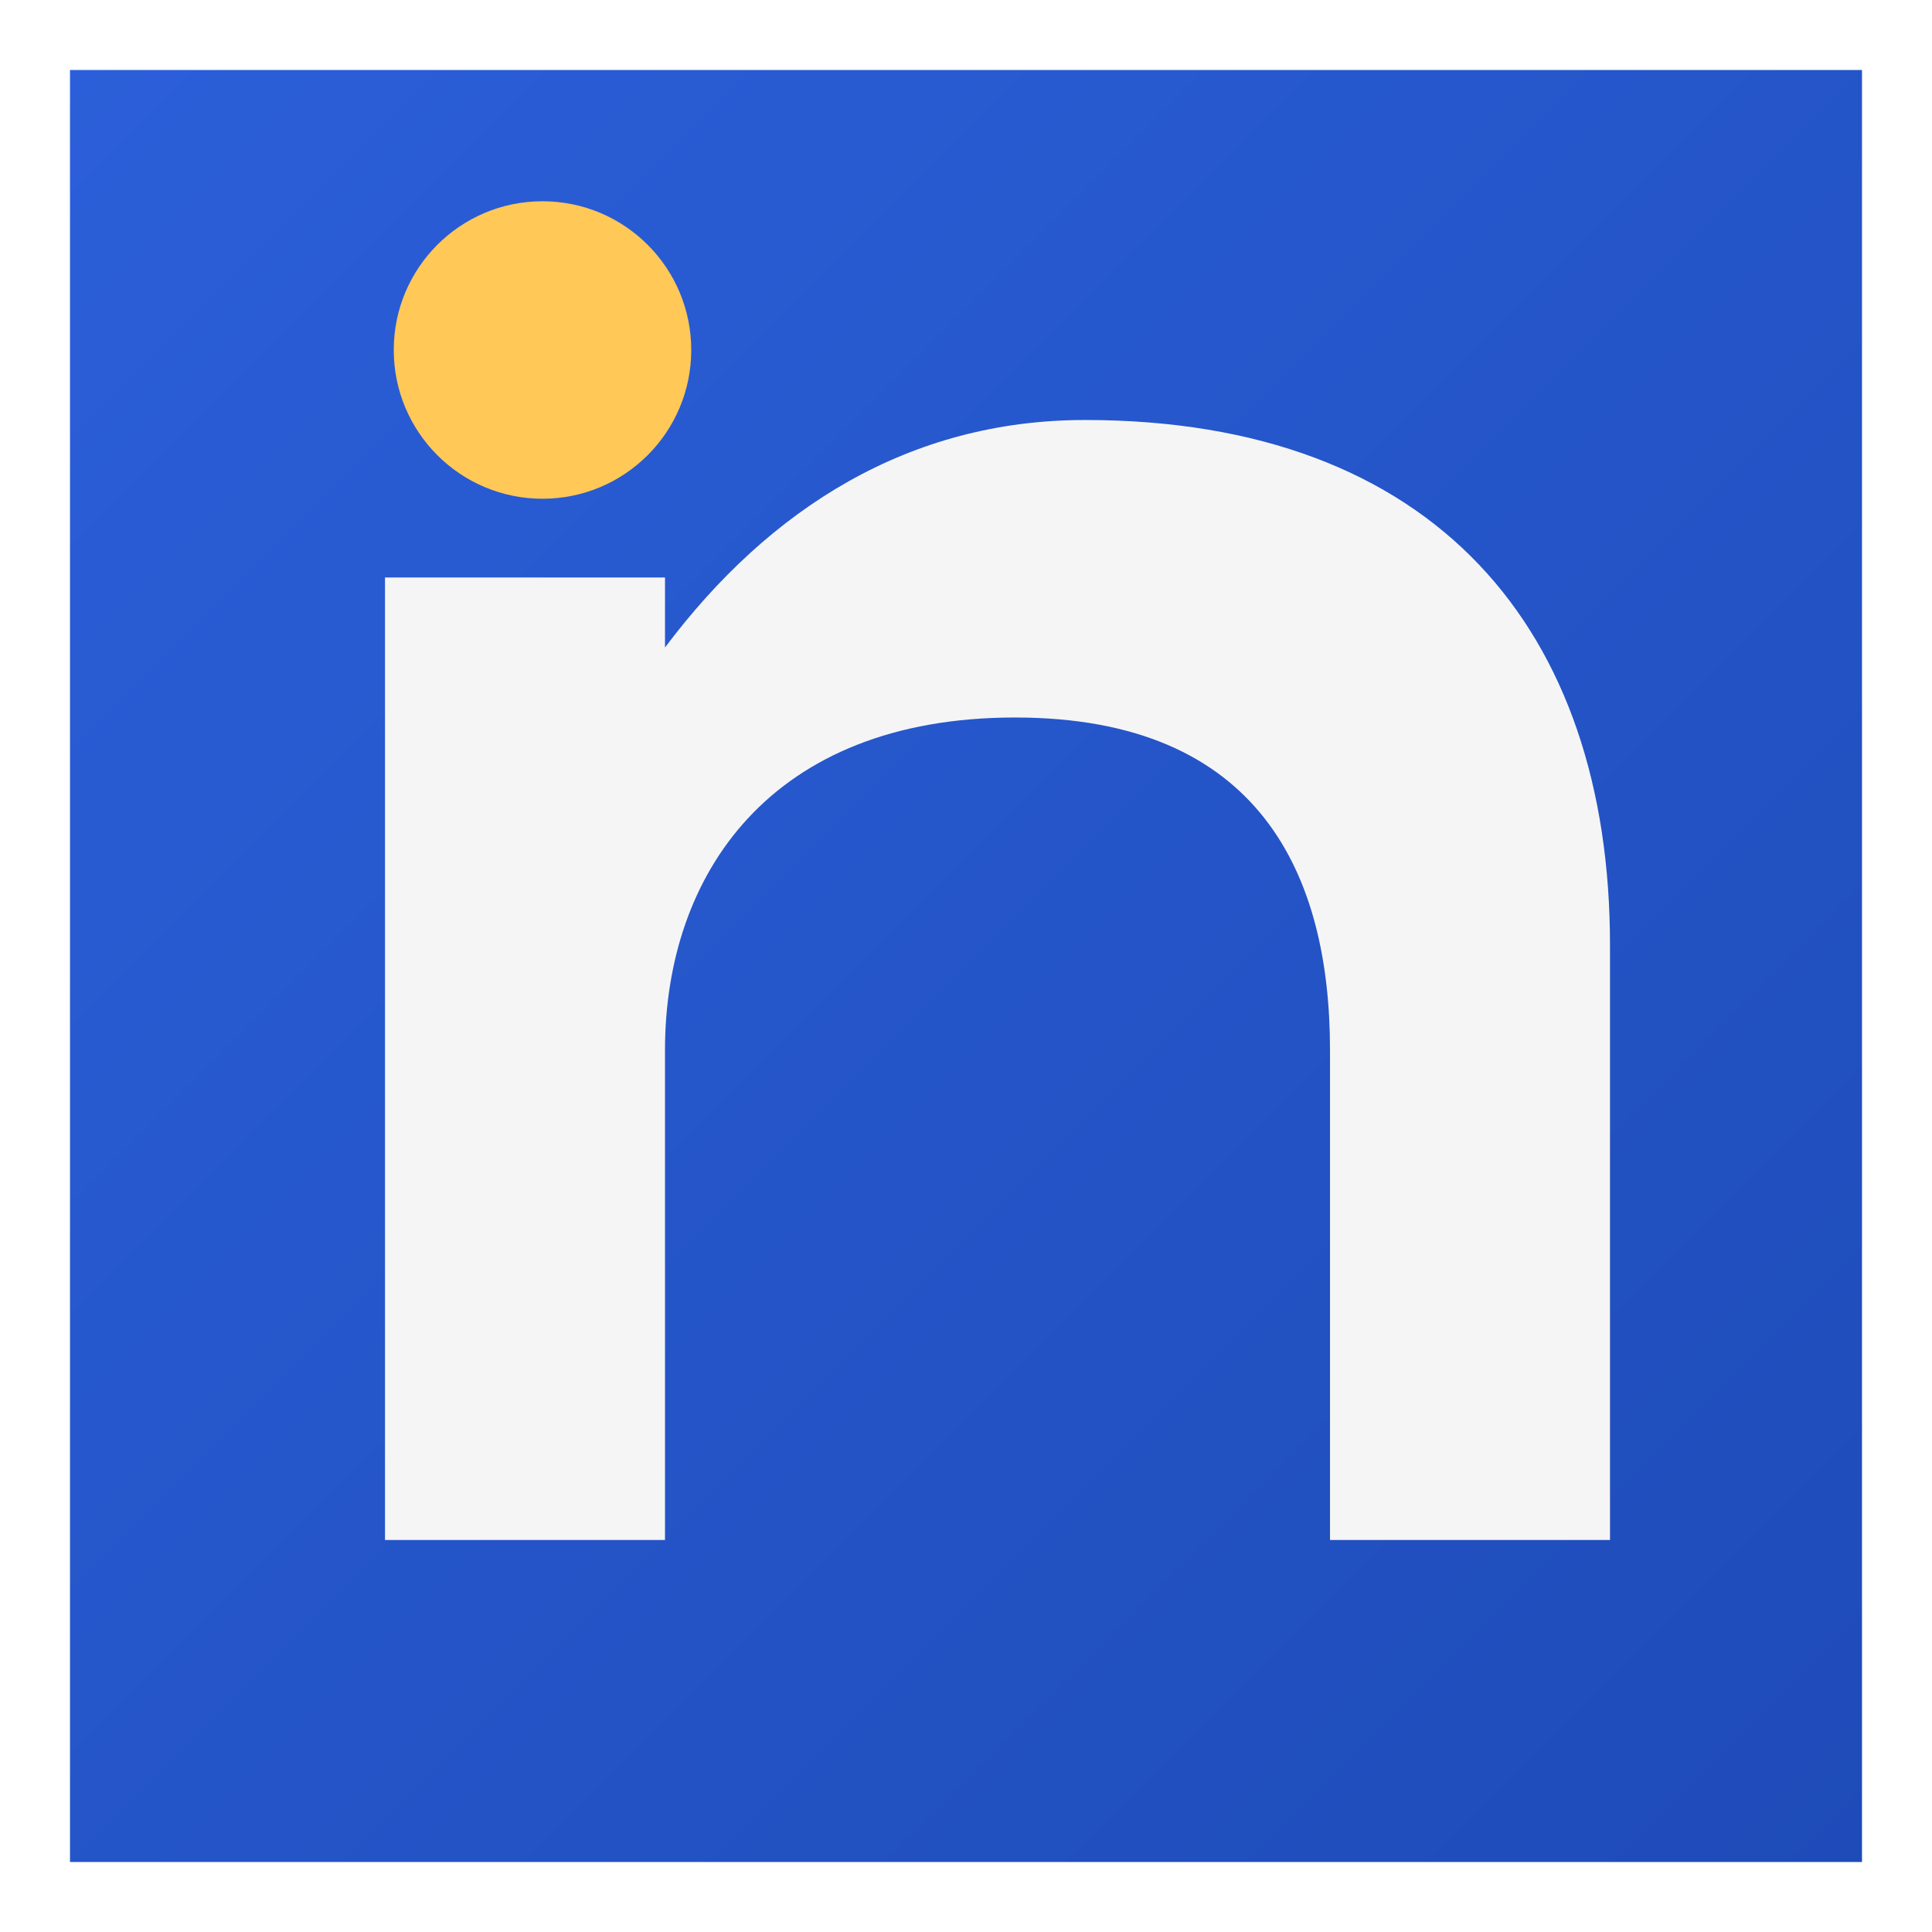
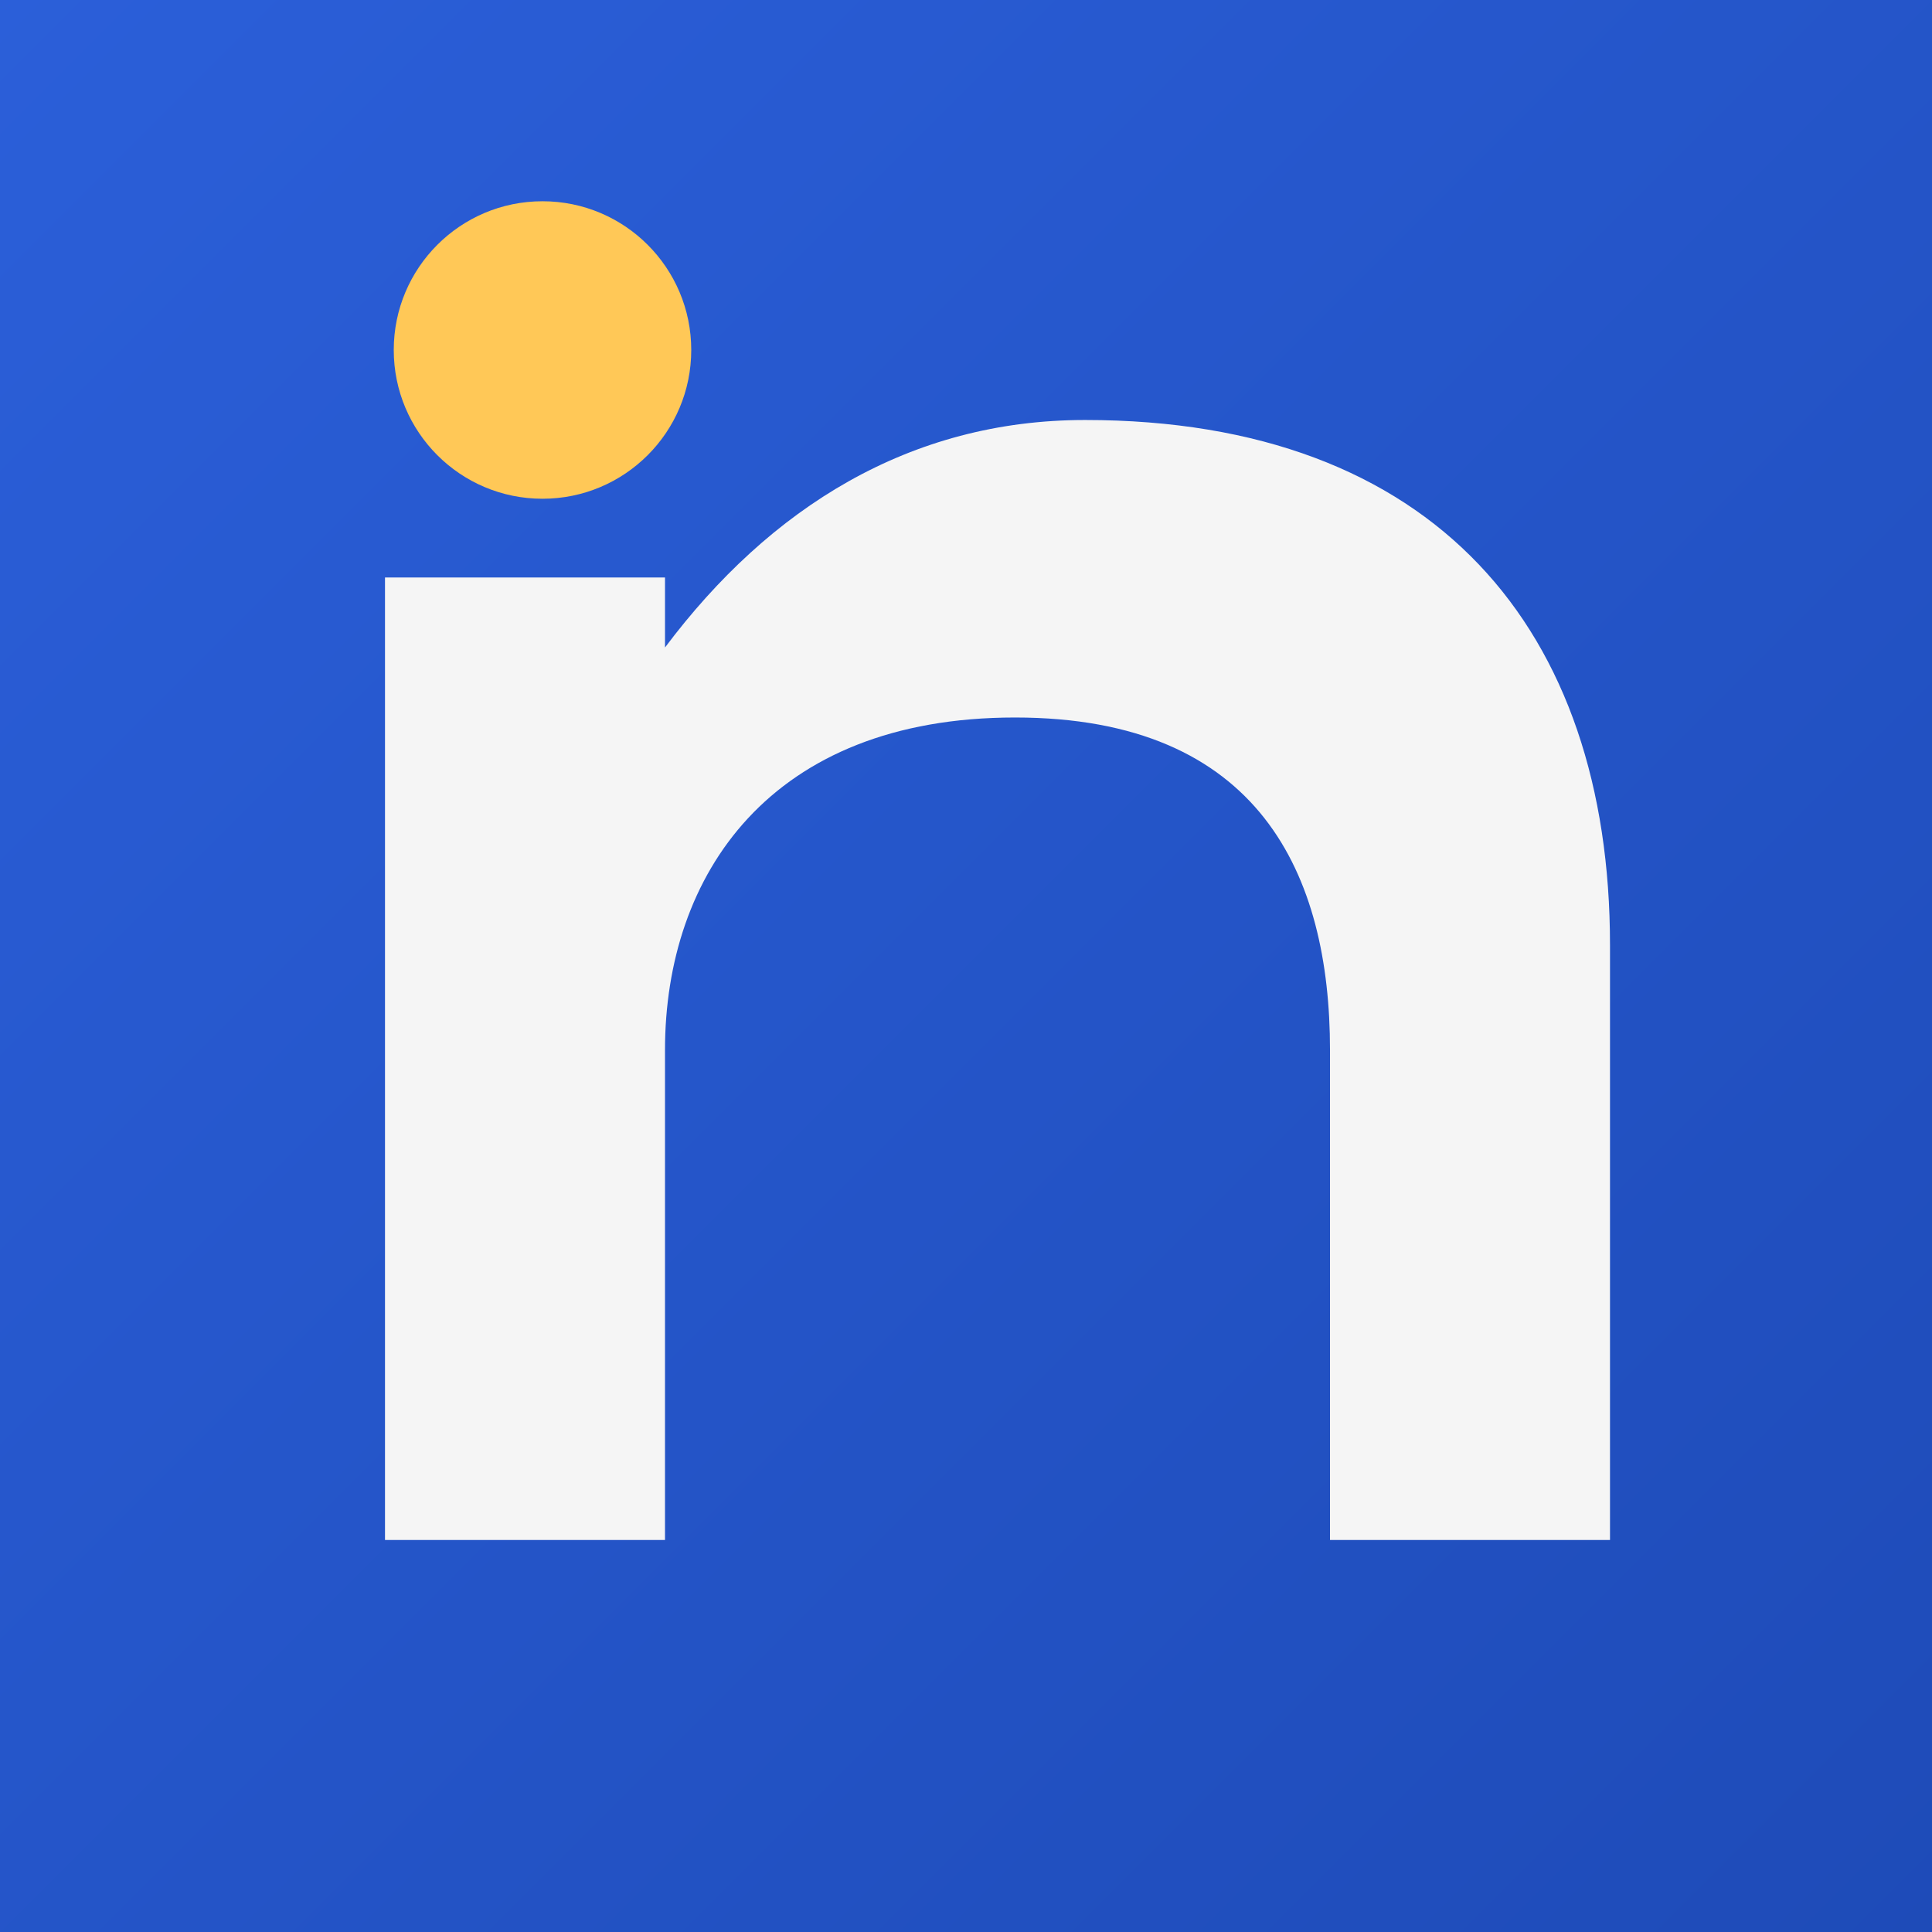
<svg xmlns="http://www.w3.org/2000/svg" viewBox="0 0 1104 1104" fill="none" role="img" aria-label="NubiaGo">
  <defs>
    <linearGradient id="bgGradient" x1="0%" y1="0%" x2="100%" y2="100%">
      <stop offset="0%" stop-color="#2B5FD9" />
      <stop offset="100%" stop-color="#1E4BB8" />
    </linearGradient>
  </defs>
-   <rect width="1104" height="1104" fill="white" />
-   <rect x="40" y="40" width="1024" height="1024" fill="url(#bgGradient)" />
+   <rect width="1104" height="1104" fill="url(#bgGradient)" />
  <circle cx="310" cy="200" r="85" fill="#FFC857" />
  <path d="M220 330 L220 880 L380 880 L380 600 C380 500 440 410 580 410 C720 410 760 500 760 600 L760 880 L920 880 L920 540 C920 360 820 240 620 240 C520 240 440 290 380 370 L380 330 L220 330 Z" fill="#F5F5F5" />
</svg>
